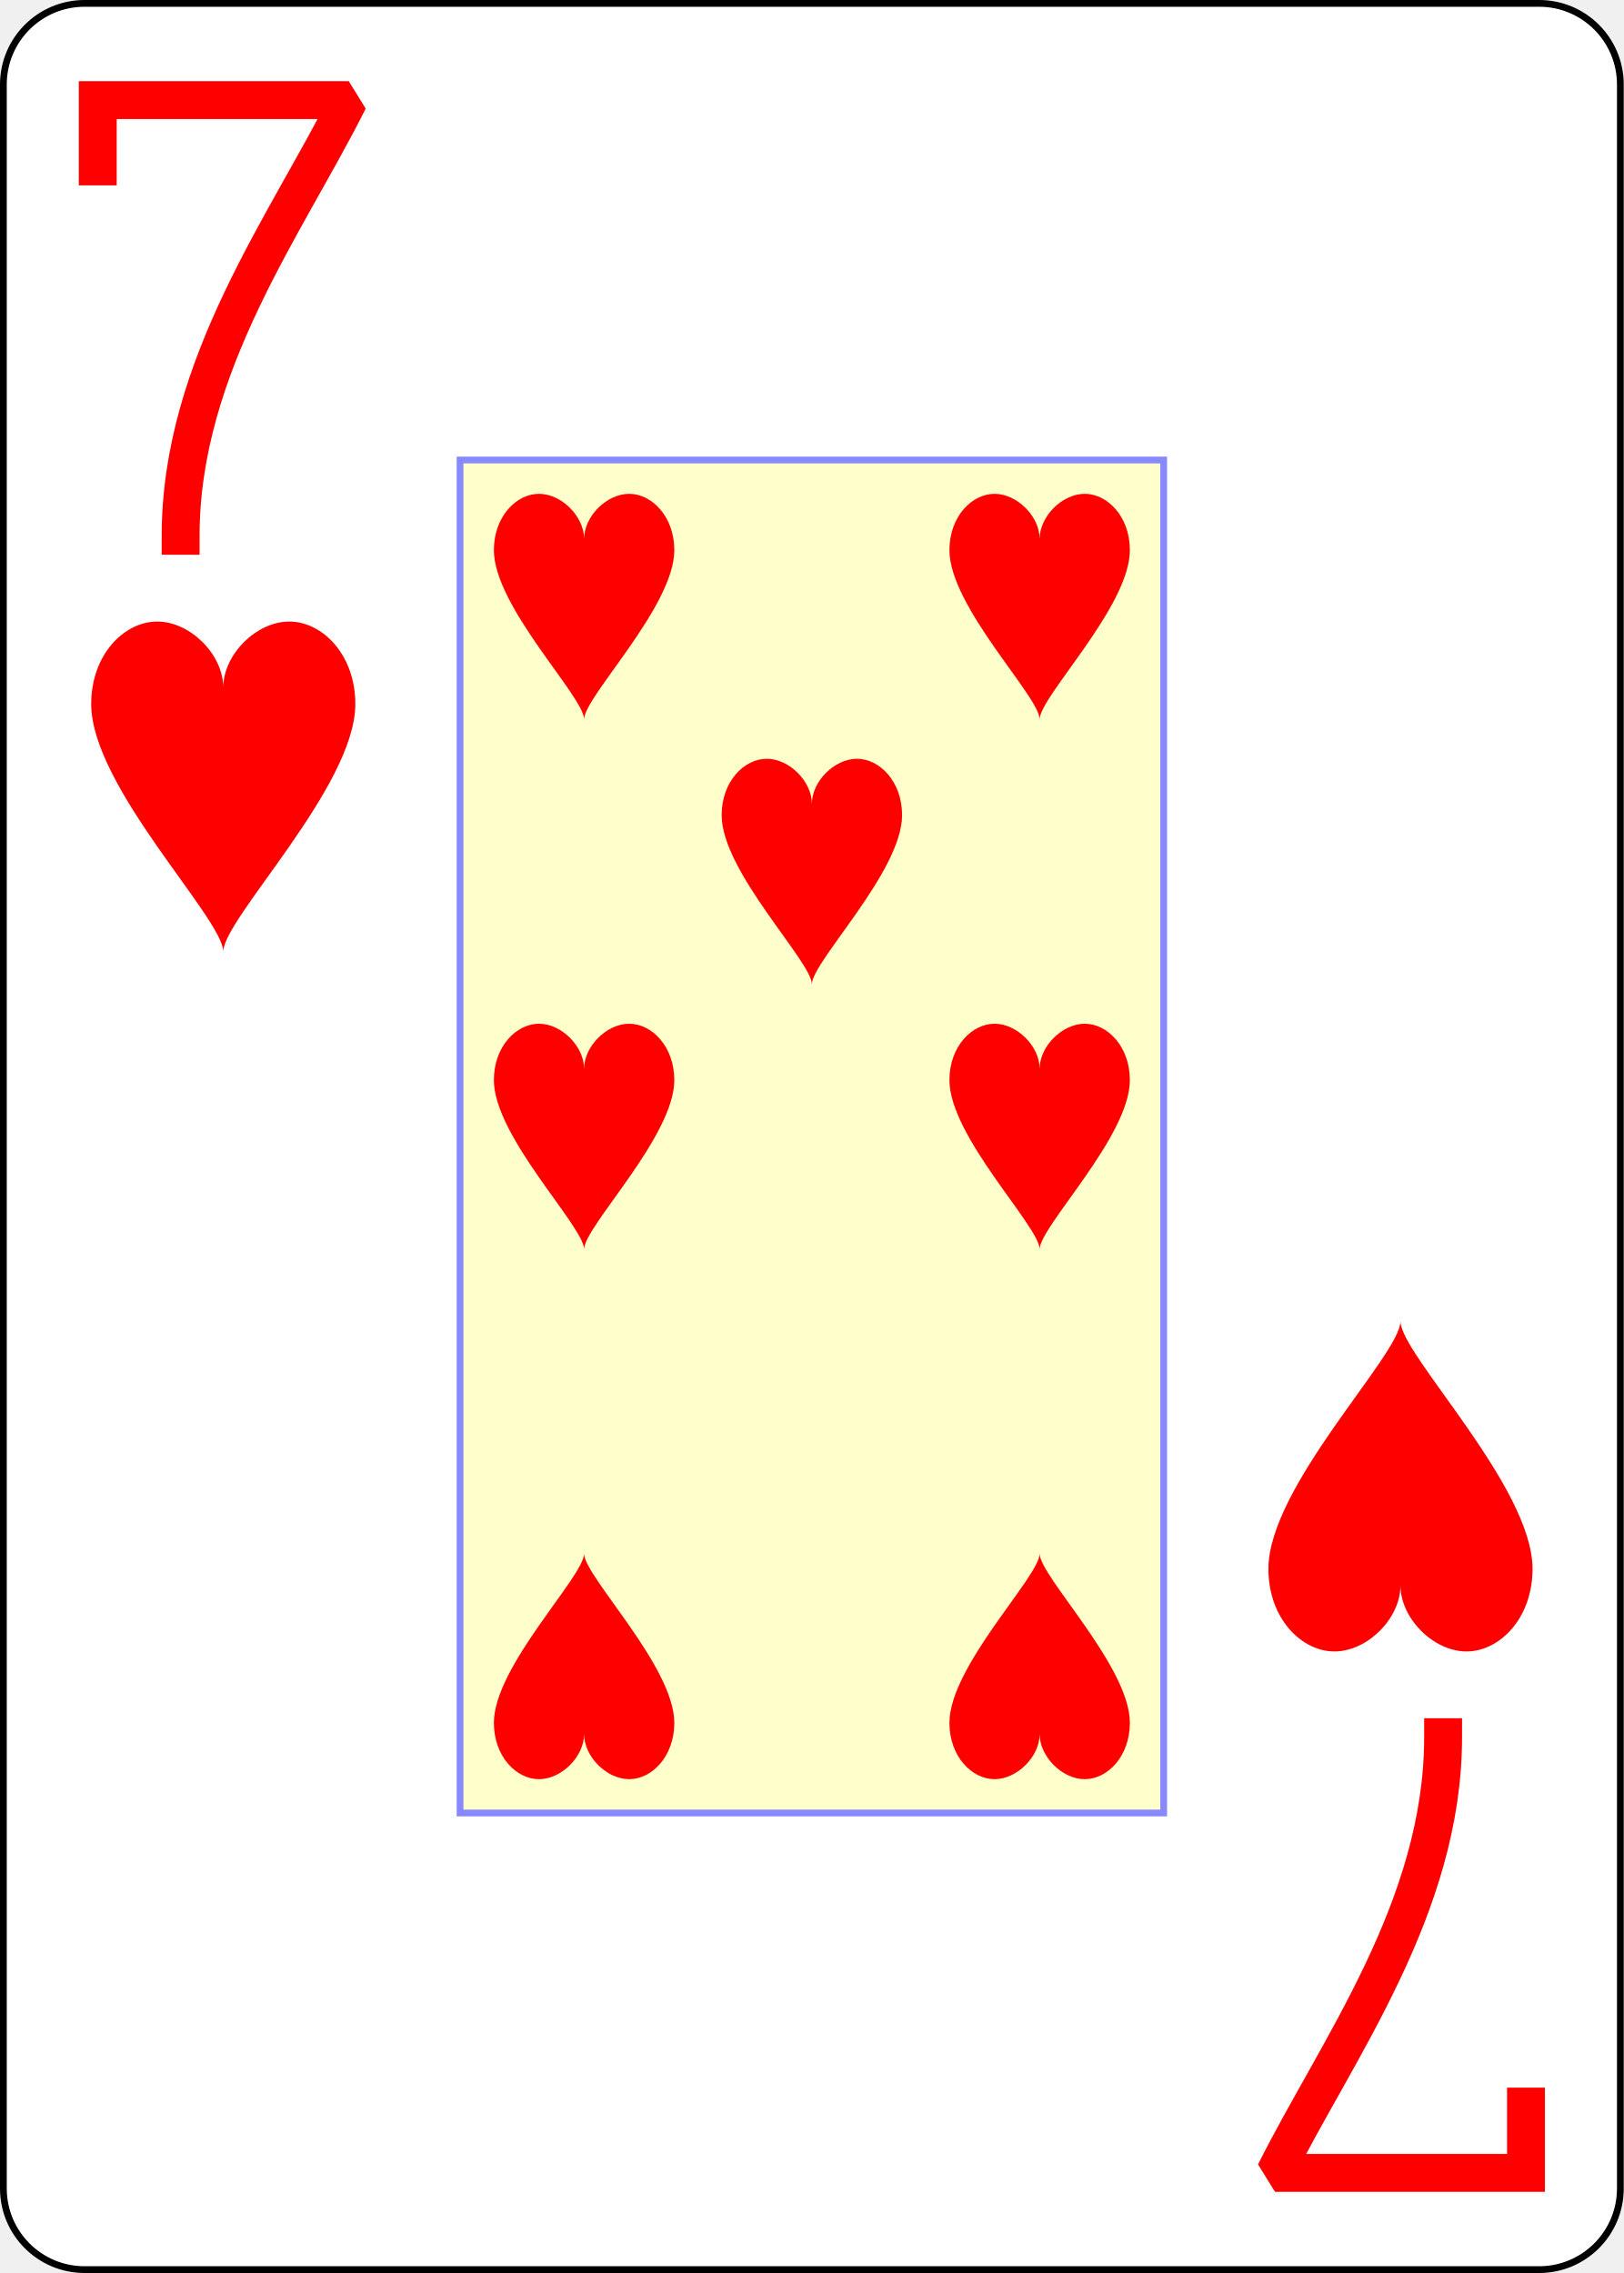
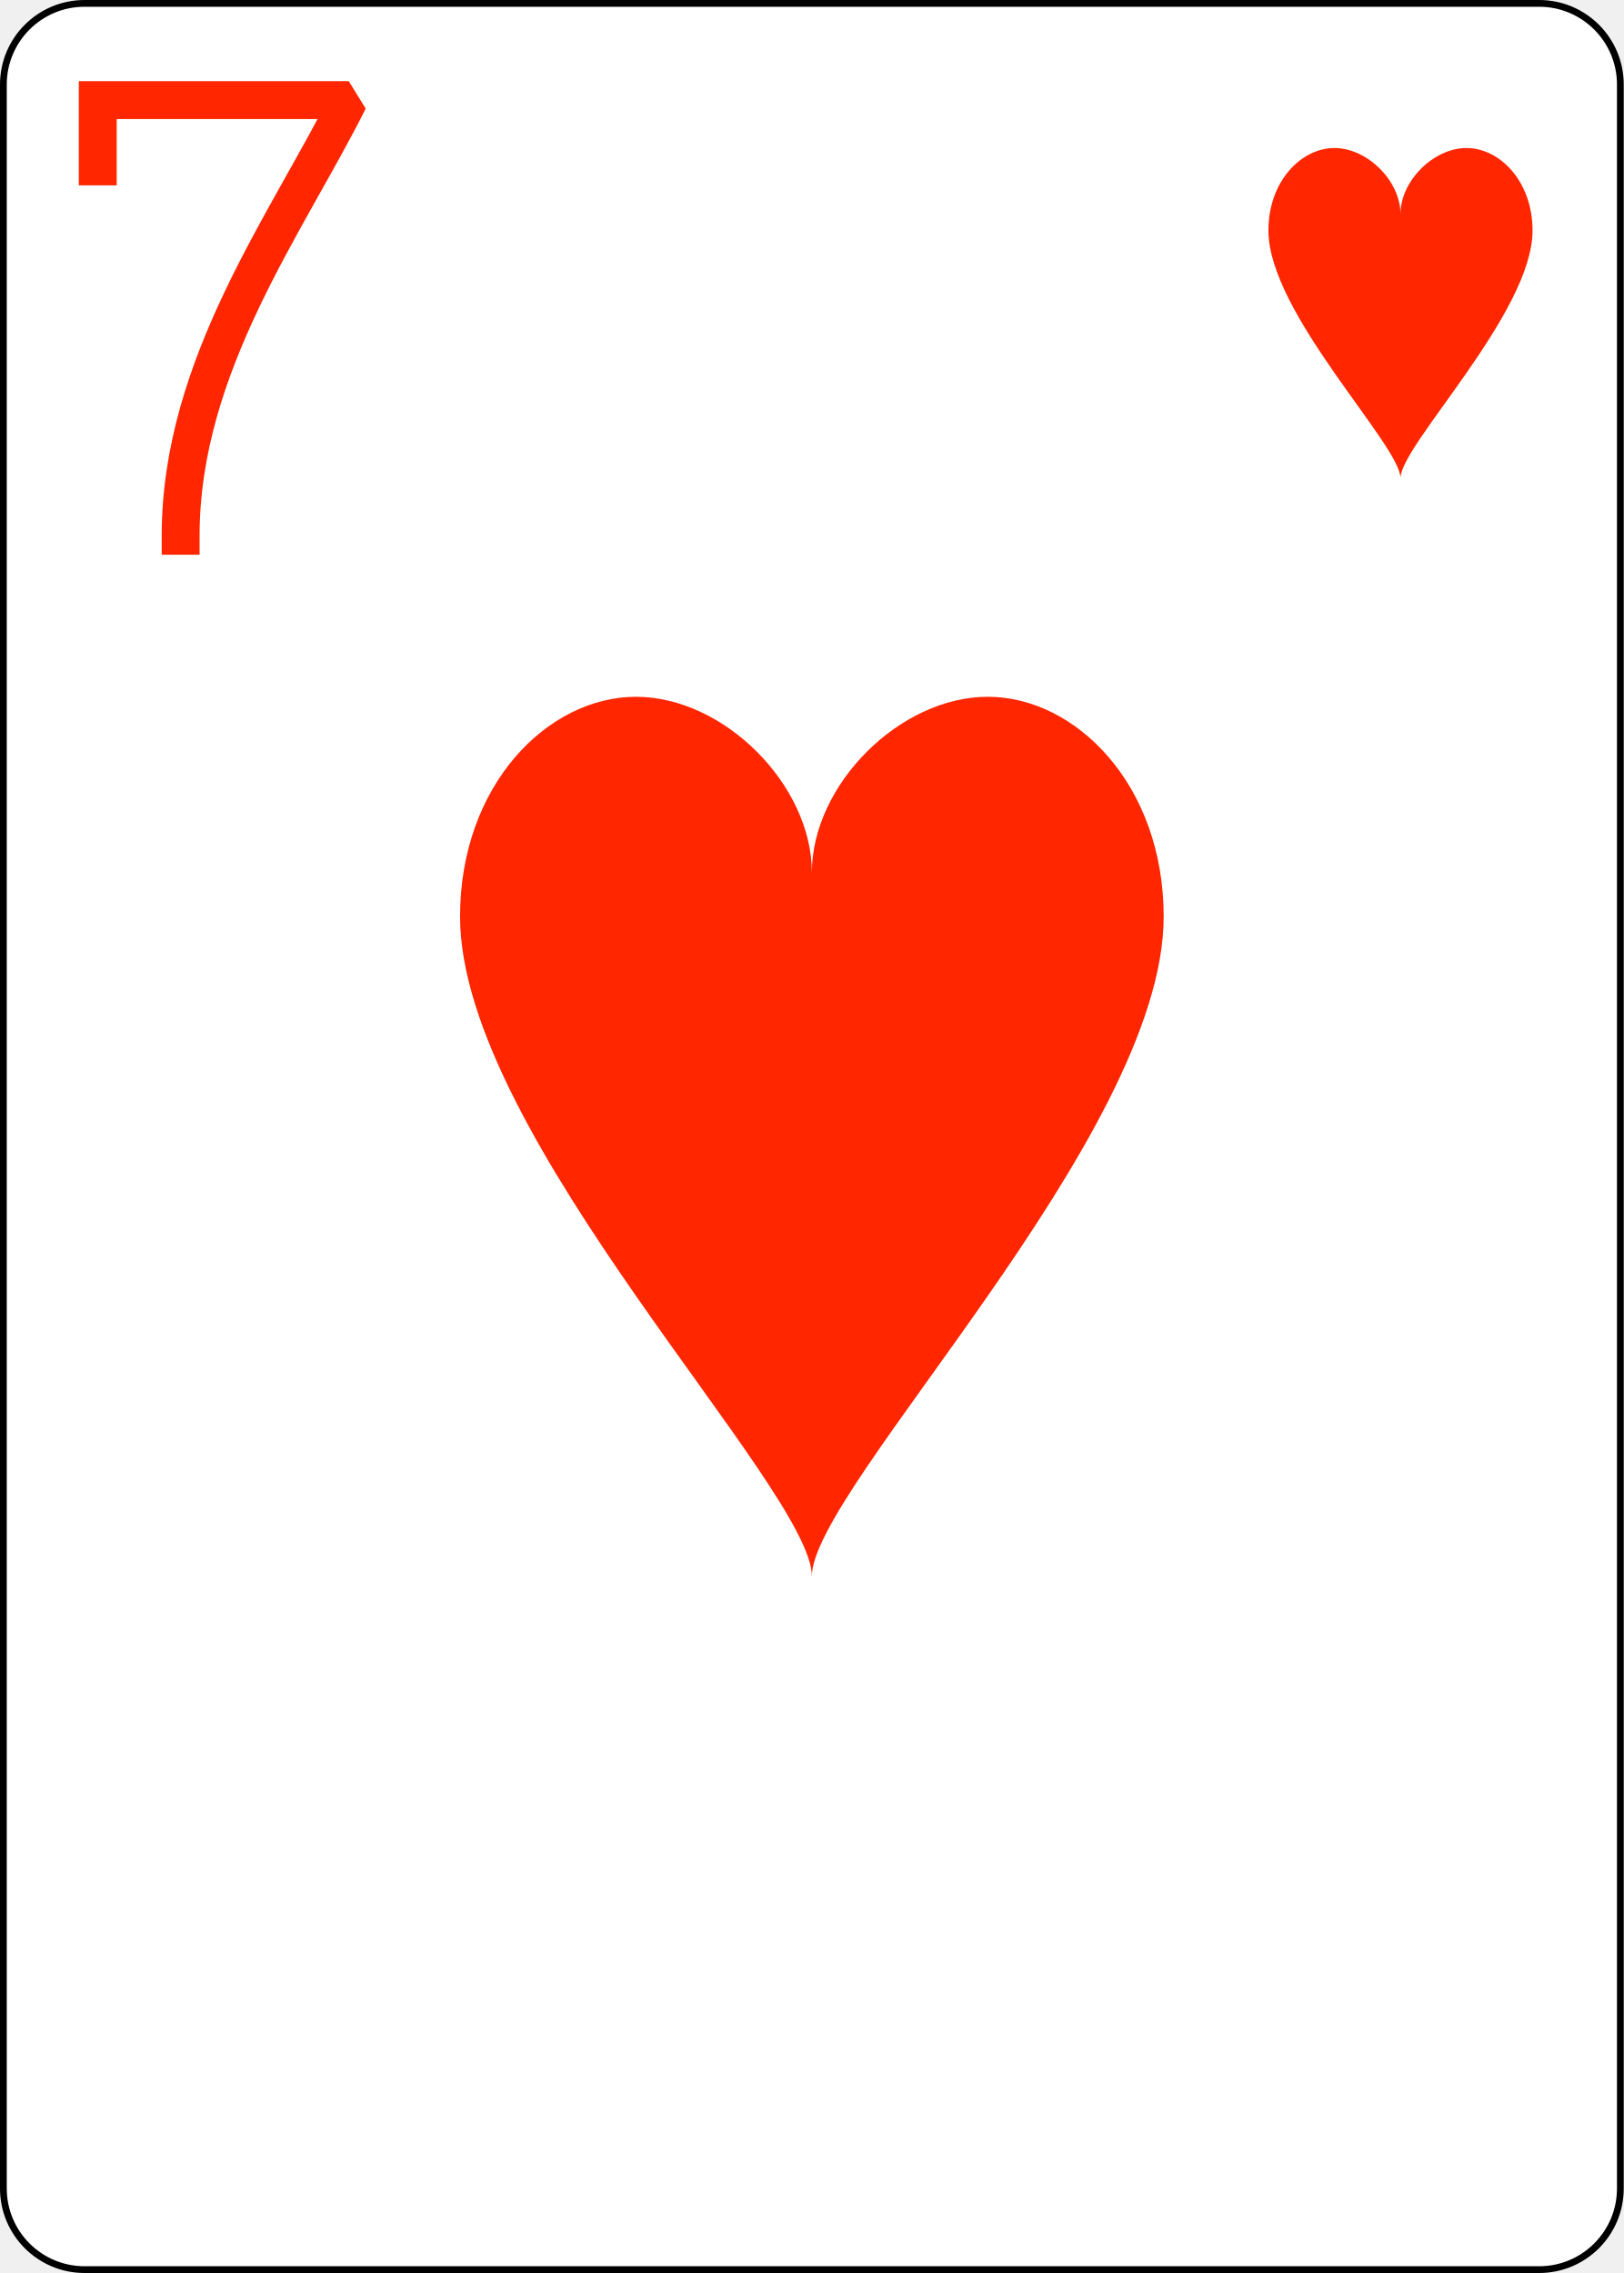
<svg xmlns="http://www.w3.org/2000/svg" xmlns:xlink="http://www.w3.org/1999/xlink" class="card" face="7H" height="3.5in" preserveAspectRatio="none" viewBox="-120 -168 240 336" width="2.5in">
  <defs>
+     <symbol id="VH7" viewBox="-500 -500 1000 1000" preserveAspectRatio="xMinYMid">
+       <path d="M-265 -320L-265 -460L265 -460C135 -200 -90 100 -90 460" stroke="#ff2600" stroke-width="80" stroke-linecap="square" stroke-miterlimit="1.5" fill="none" />
+     </symbol>
    <symbol id="SH7" viewBox="-600 -600 1200 1200" preserveAspectRatio="xMinYMid">
-       <path d="M0 -300C0 -400 100 -500 200 -500C300 -500 400 -400 400 -250C400 0 0 400 0 500C0 400 -400 0 -400 -250C-400 -400 -300 -500 -200 -500C-100 -500 0 -400 -0 -300Z" fill="red" />
+       <path d="M0 -300C0 -400 100 -500 200 -500C300 -500 400 -400 400 -250C400 0 0 400 0 500C0 400 -400 0 -400 -250C-400 -400 -300 -500 -200 -500C-100 -500 0 -400 -0 -300Z" fill="#ff2600" />
    </symbol>
-     <symbol id="VH7" viewBox="-500 -500 1000 1000" preserveAspectRatio="xMinYMid">
-       <path d="M-265 -320L-265 -460L265 -460C135 -200 -90 100 -90 460" stroke="red" stroke-width="80" stroke-linecap="square" stroke-miterlimit="1.5" fill="none" />
-     </symbol>
-     <rect id="XH7" width="104" height="200" x="-52" y="-100" />
  </defs>
  <rect width="239" height="335" x="-119.5" y="-167.5" rx="12" ry="12" fill="white" stroke="black" />
-   <use xlink:href="#XH7" width="104" height="200" stroke="#88f" fill="#FFC" />
+   <use xlink:href="#SH7" height="156" width="156" x="-78" y="-78" />
  <use xlink:href="#VH7" height="70" width="70" x="-122" y="-156" />
-   <use xlink:href="#SH7" height="58.558" width="58.558" x="-116.279" y="-81" />
-   <use xlink:href="#SH7" height="40" width="40" x="-53.667" y="-98.334" />
-   <use xlink:href="#SH7" height="40" width="40" x="13.667" y="-98.334" />
-   <use xlink:href="#SH7" height="40" width="40" x="-53.667" y="-20" />
-   <use xlink:href="#SH7" height="40" width="40" x="13.667" y="-20" />
-   <use xlink:href="#SH7" height="40" width="40" x="-20" y="-59.167" />
-   <g transform="rotate(180)">
-     <use xlink:href="#VH7" height="70" width="70" x="-122" y="-156" />
-     <use xlink:href="#SH7" height="58.558" width="58.558" x="-116.279" y="-81" />
-     <use xlink:href="#SH7" height="40" width="40" x="-53.667" y="-98.334" />
-     <use xlink:href="#SH7" height="40" width="40" x="13.667" y="-98.334" />
-   </g>
+   <use xlink:href="#SH7" height="58.558" width="58.558" x="57.721" y="-151" />
</svg>
